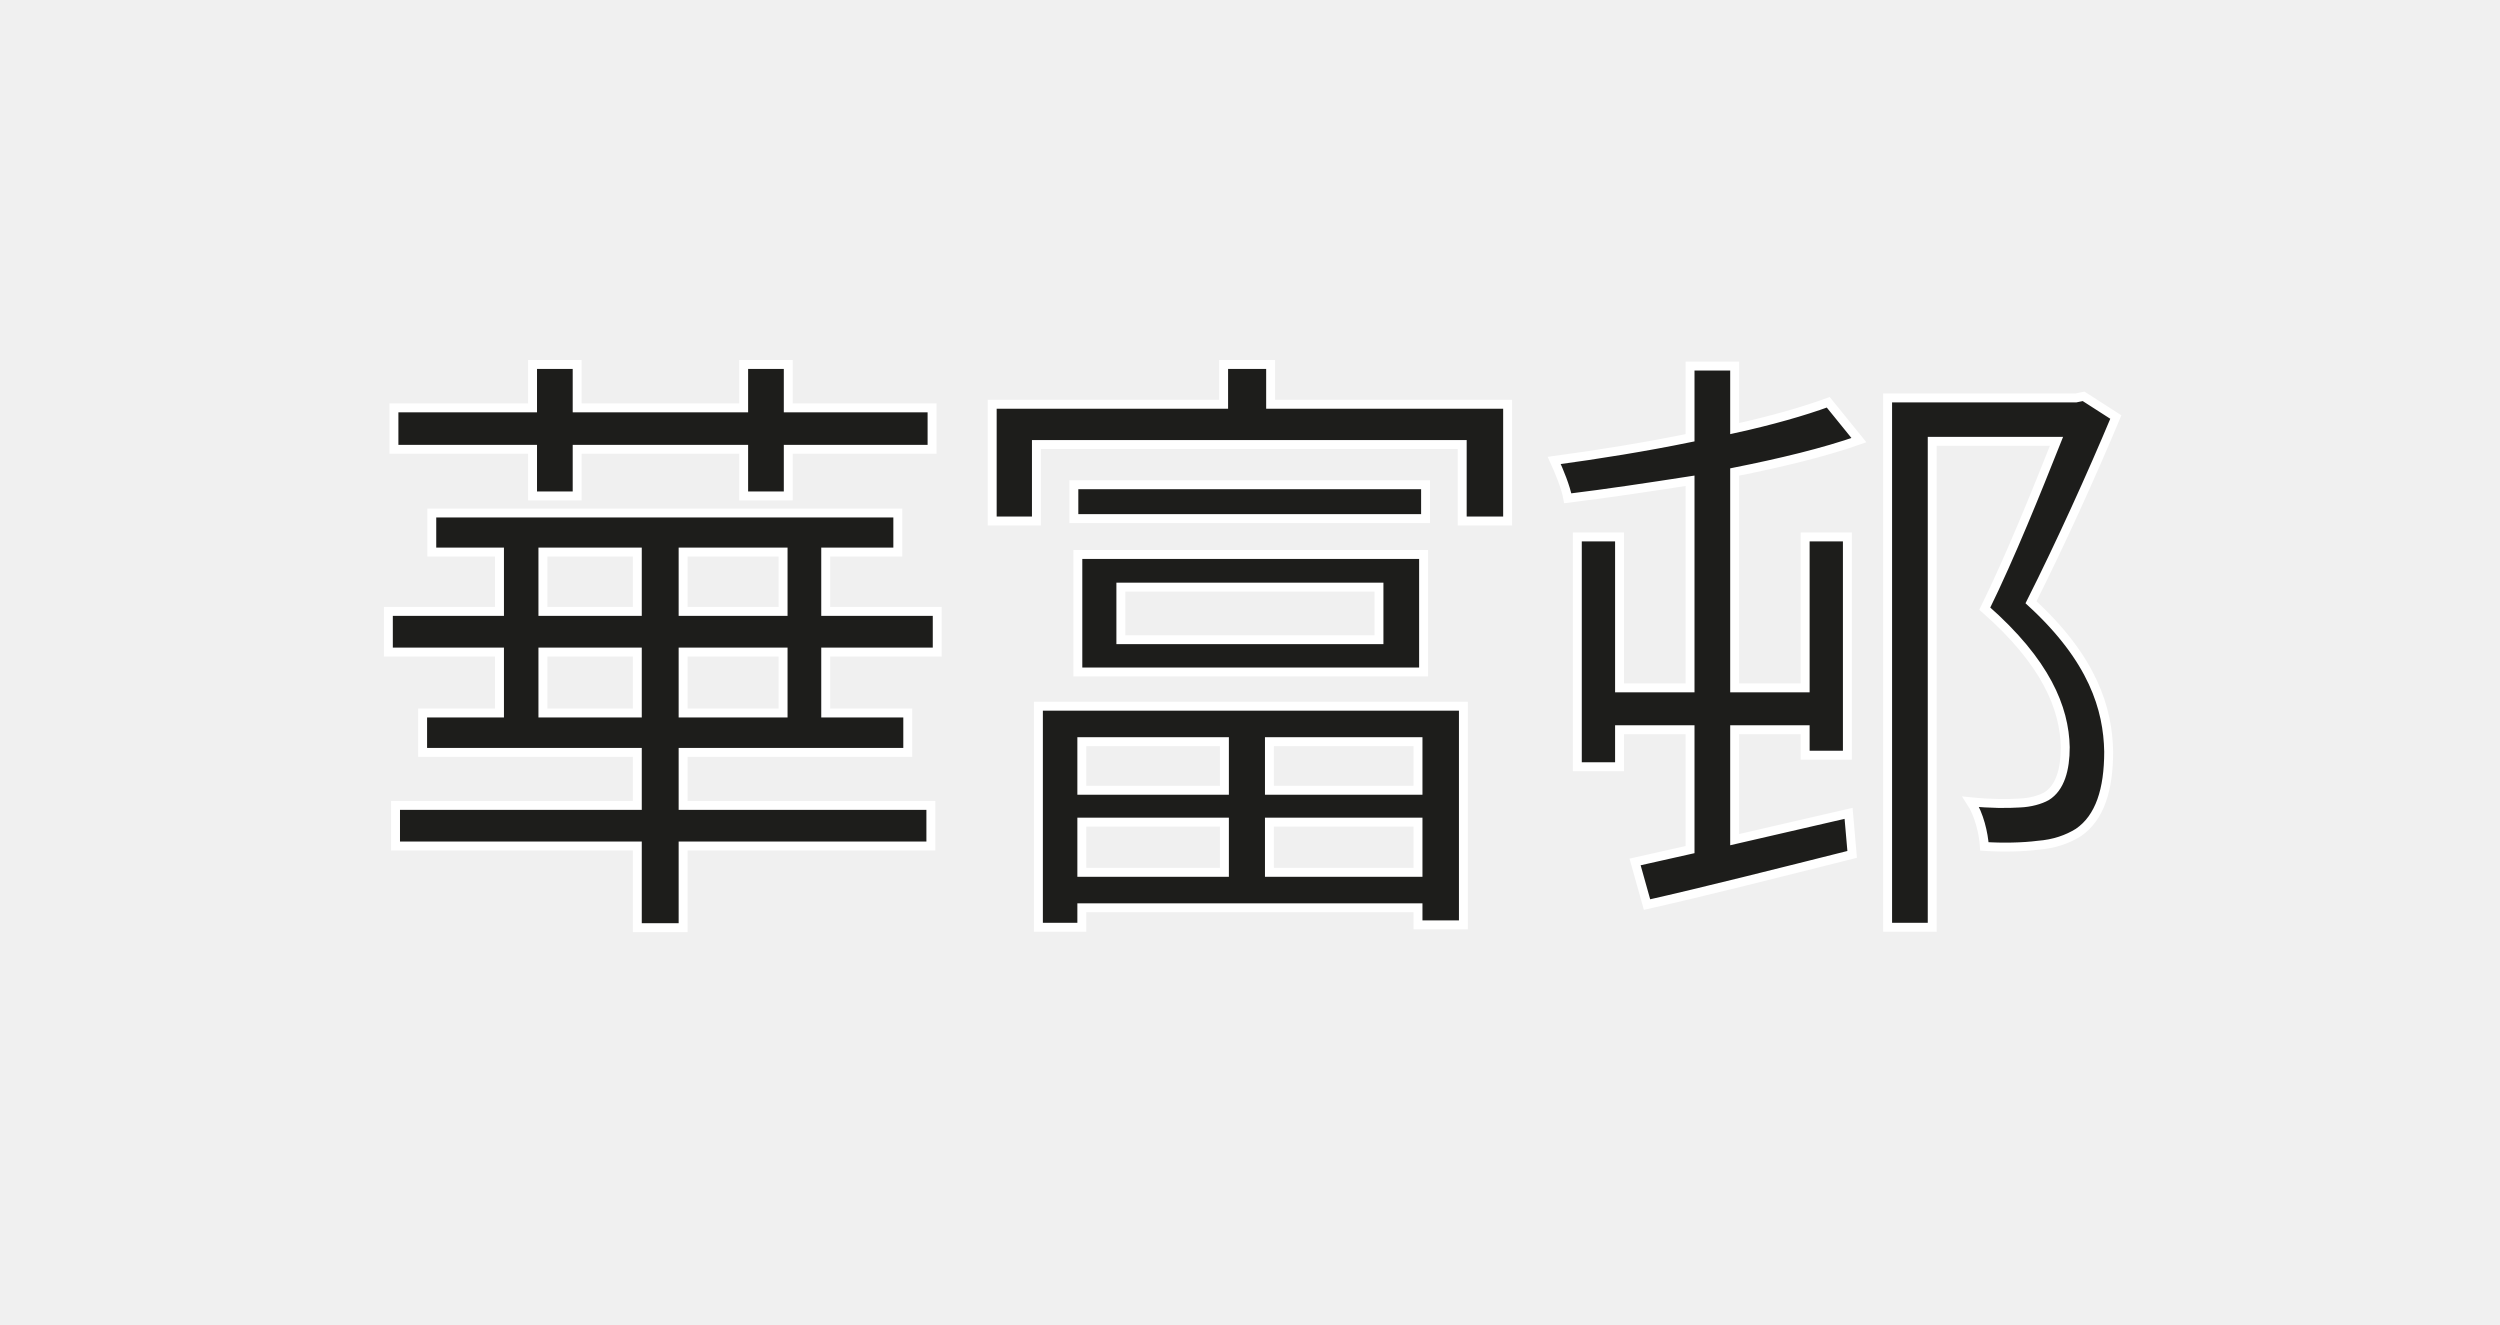
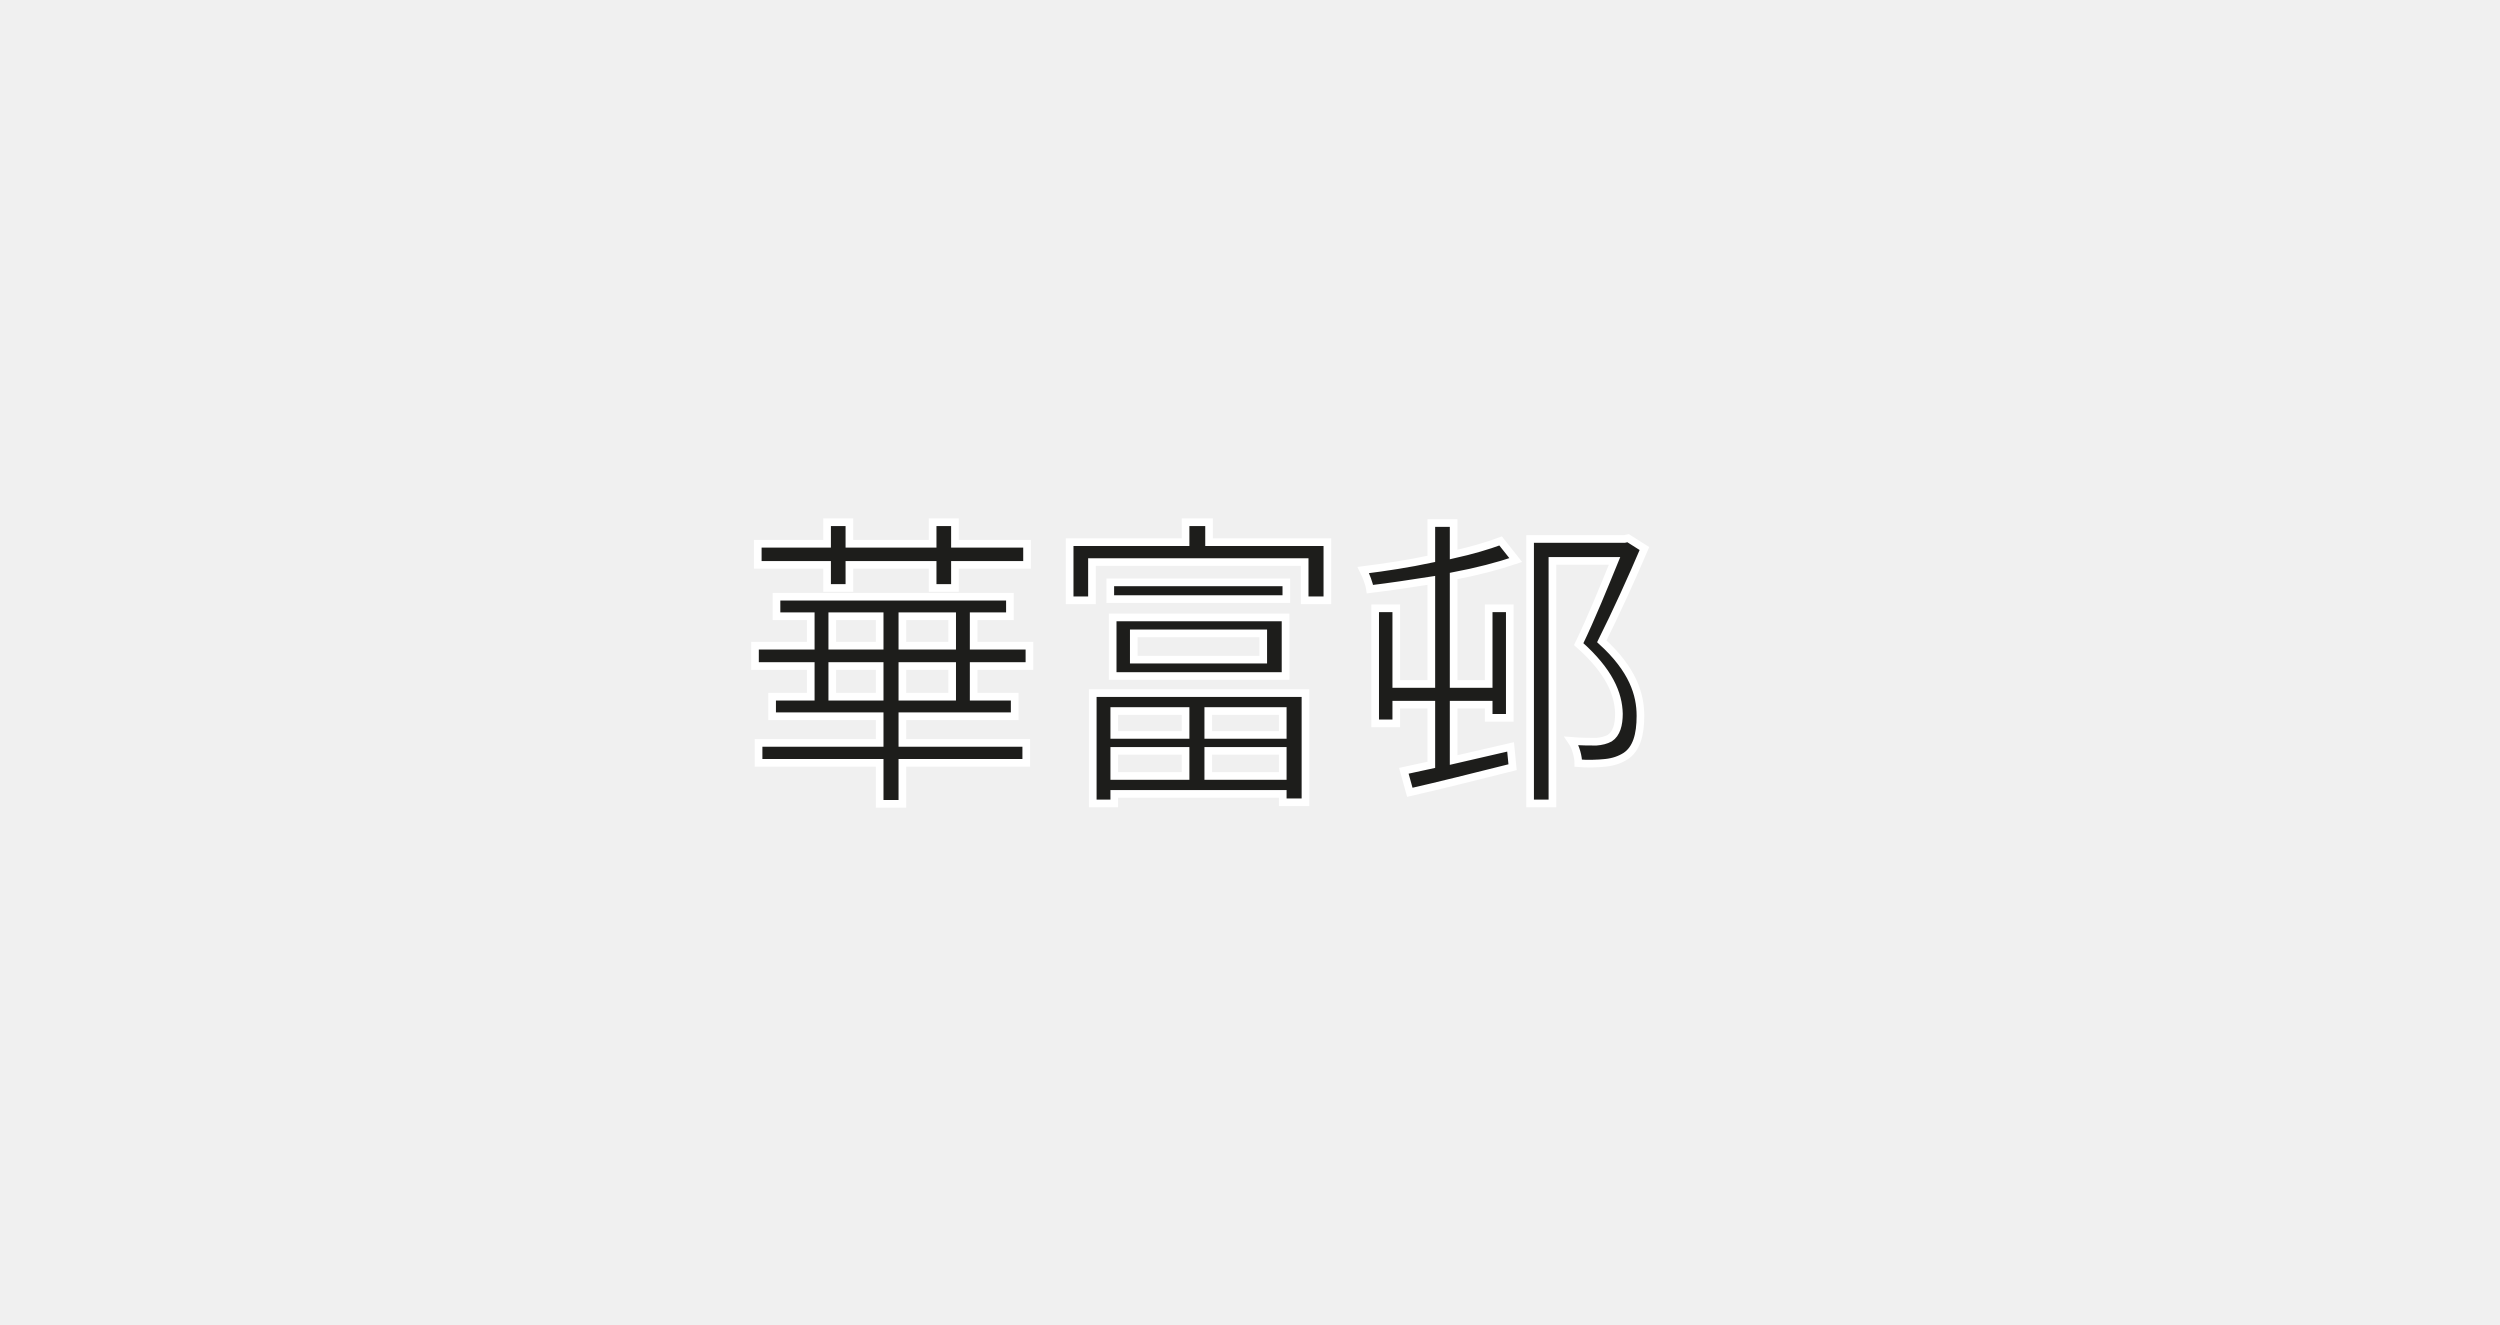
<svg xmlns="http://www.w3.org/2000/svg" version="1.1" id="Ebene_1" x="0px" y="0px" viewBox="0 0 98.07 51.96" style="enable-background:new 0 0 98.07 51.96;" xml:space="preserve">
  <style type="text/css">
- 	.st0{fill:#1D1D1B;stroke:#FFFFFF;stroke-width:0.35;stroke-miterlimit:10;}
- 	.st1{font-family:'STHeitiTC-Light';}
- 	.st2{font-size:24px;}
- 	.st3{letter-spacing:-1;}
- 	.st4{fill:none;}
+ 	.st0{fill:#1D1D1B;stroke:#FFFFFF;stroke-width:0.3;stroke-miterlimit:10;}
+ 	.st1{font-family:'LiHeiPro';}
+ 	.st2{font-size:12px;}
+ 	.st3{fill:none;}
</style>
-   <text transform="matrix(1 0 0 1 13.9847 34.4534)" class="st0 st1 st2 st3">華富邨</text>
-   <rect x="78.82" y="22.97" class="st4" width="2.32" height="2.64" />
+   <text transform="matrix(1 0 0 1 28.9918 30.5647)" class="st0 st1 st2">華富邨</text>
+   <rect x="78.82" y="22.97" class="st3" width="2.32" height="2.64" />
</svg>
